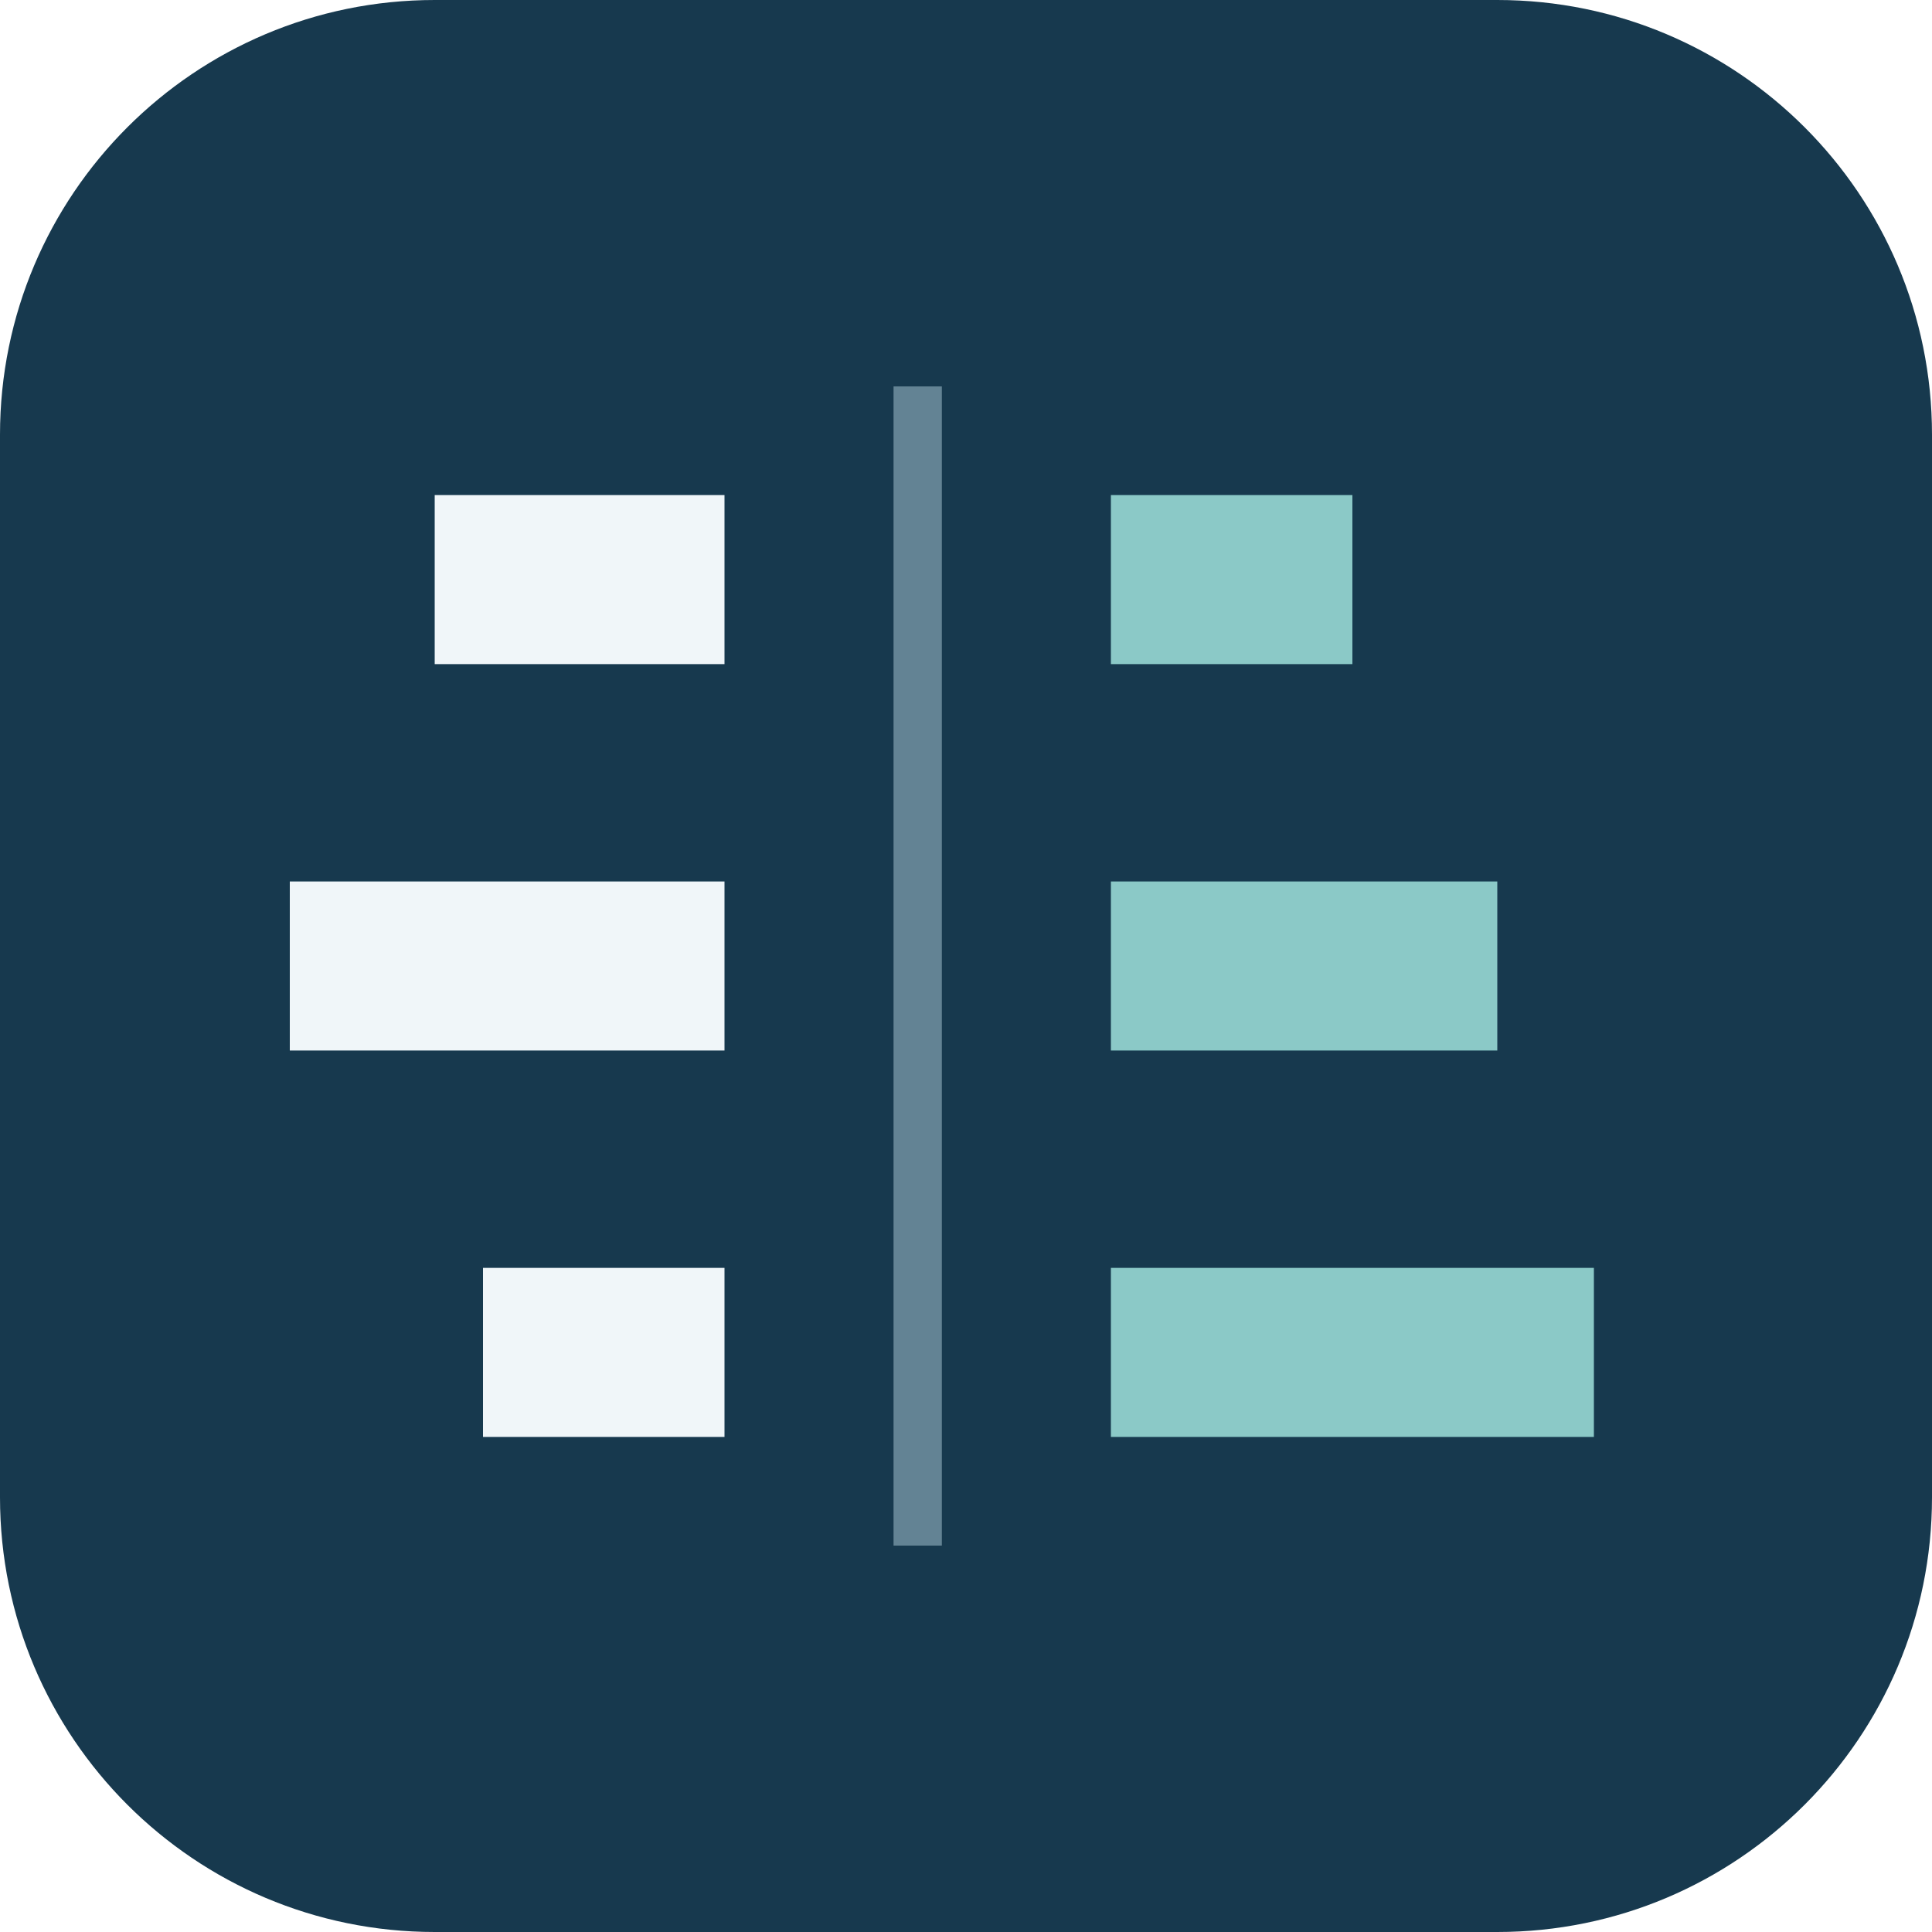
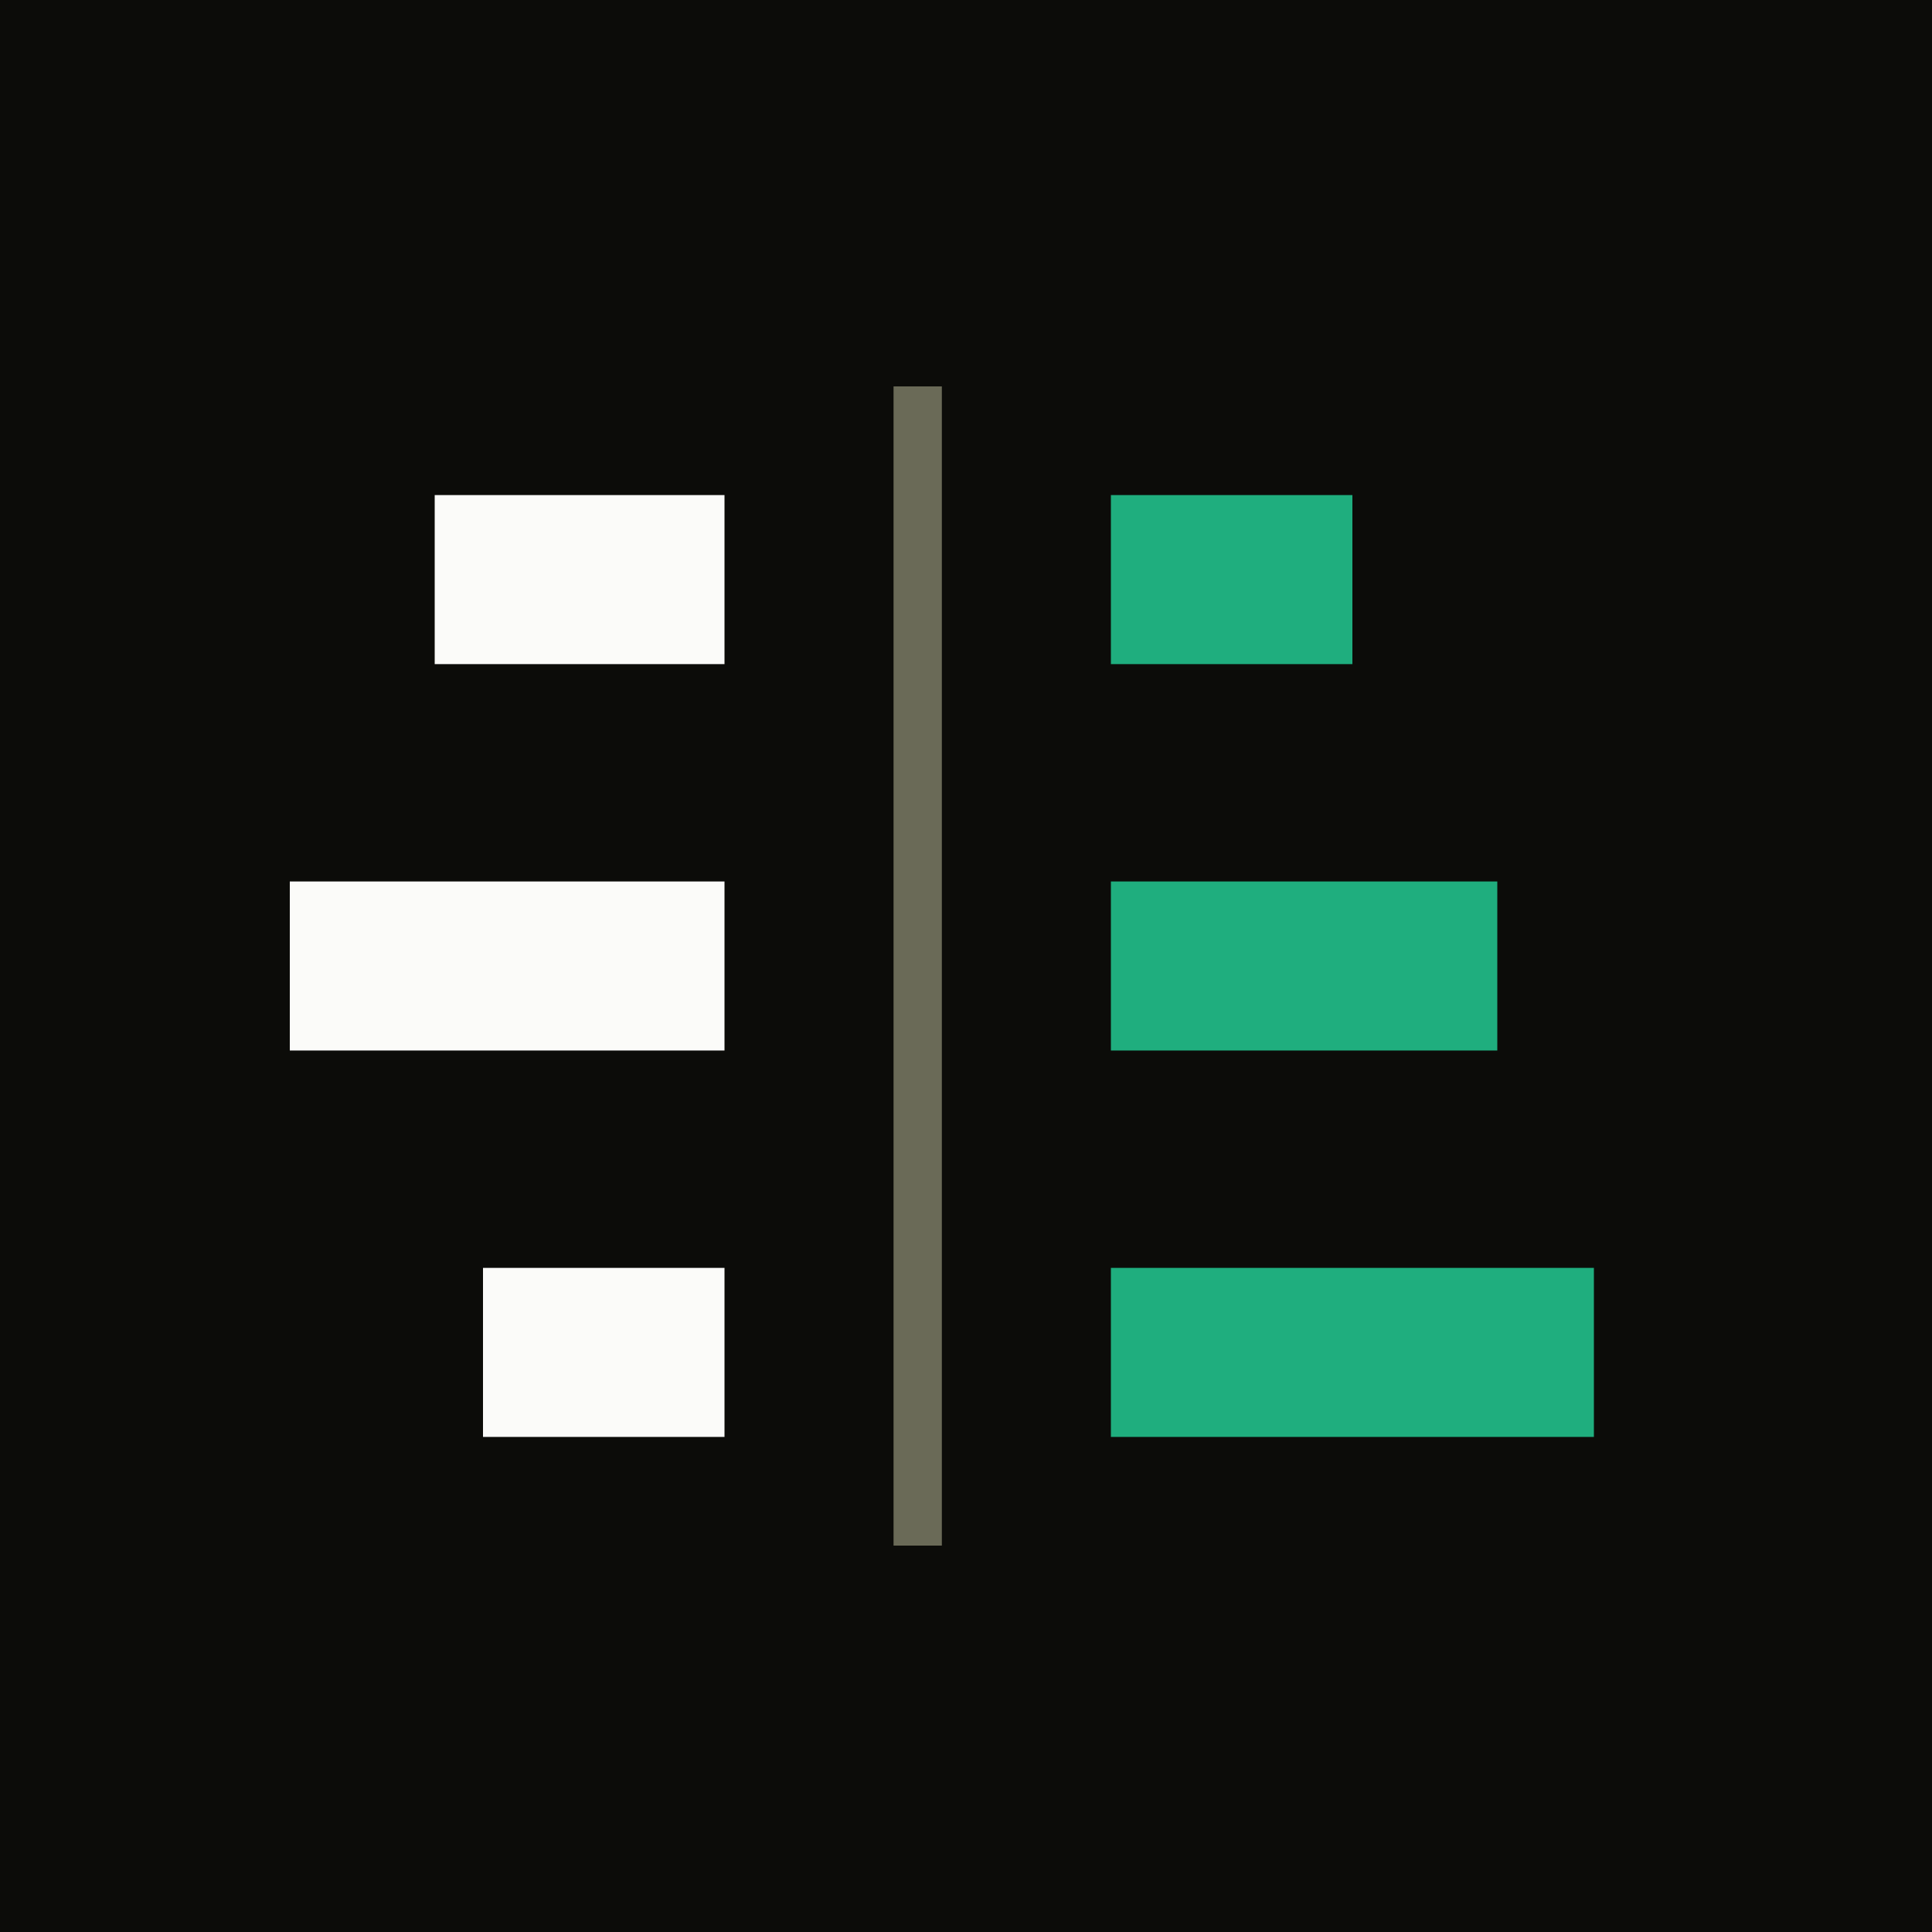
<svg xmlns="http://www.w3.org/2000/svg" width="40" height="40" viewBox="0 0 40 40">
-   <rect width="40" height="40" rx="9" fill="#17394e" />
-   <path d="M19 8v24" stroke="#638394" />
-   <path d="M9 12h6M6 20h9M10 28h5" stroke="#f0f6f9" stroke-width="3.5" />
-   <path d="M23 12h5M23 20h8M23 28h10" stroke="#8bc9c7" stroke-width="3.5" />
+   <rect width="40" height="40" fill="#0c0c09" />
+   <path d="M19 8v24" stroke="#6a6a57" />
+   <path d="M9 12h6M6 20h9M10 28h5" stroke="#fbfbf9" stroke-width="3.5" />
+   <path d="M23 12h5M23 20h8M23 28h10" stroke="#1fae7e" stroke-width="3.5" />
</svg>
